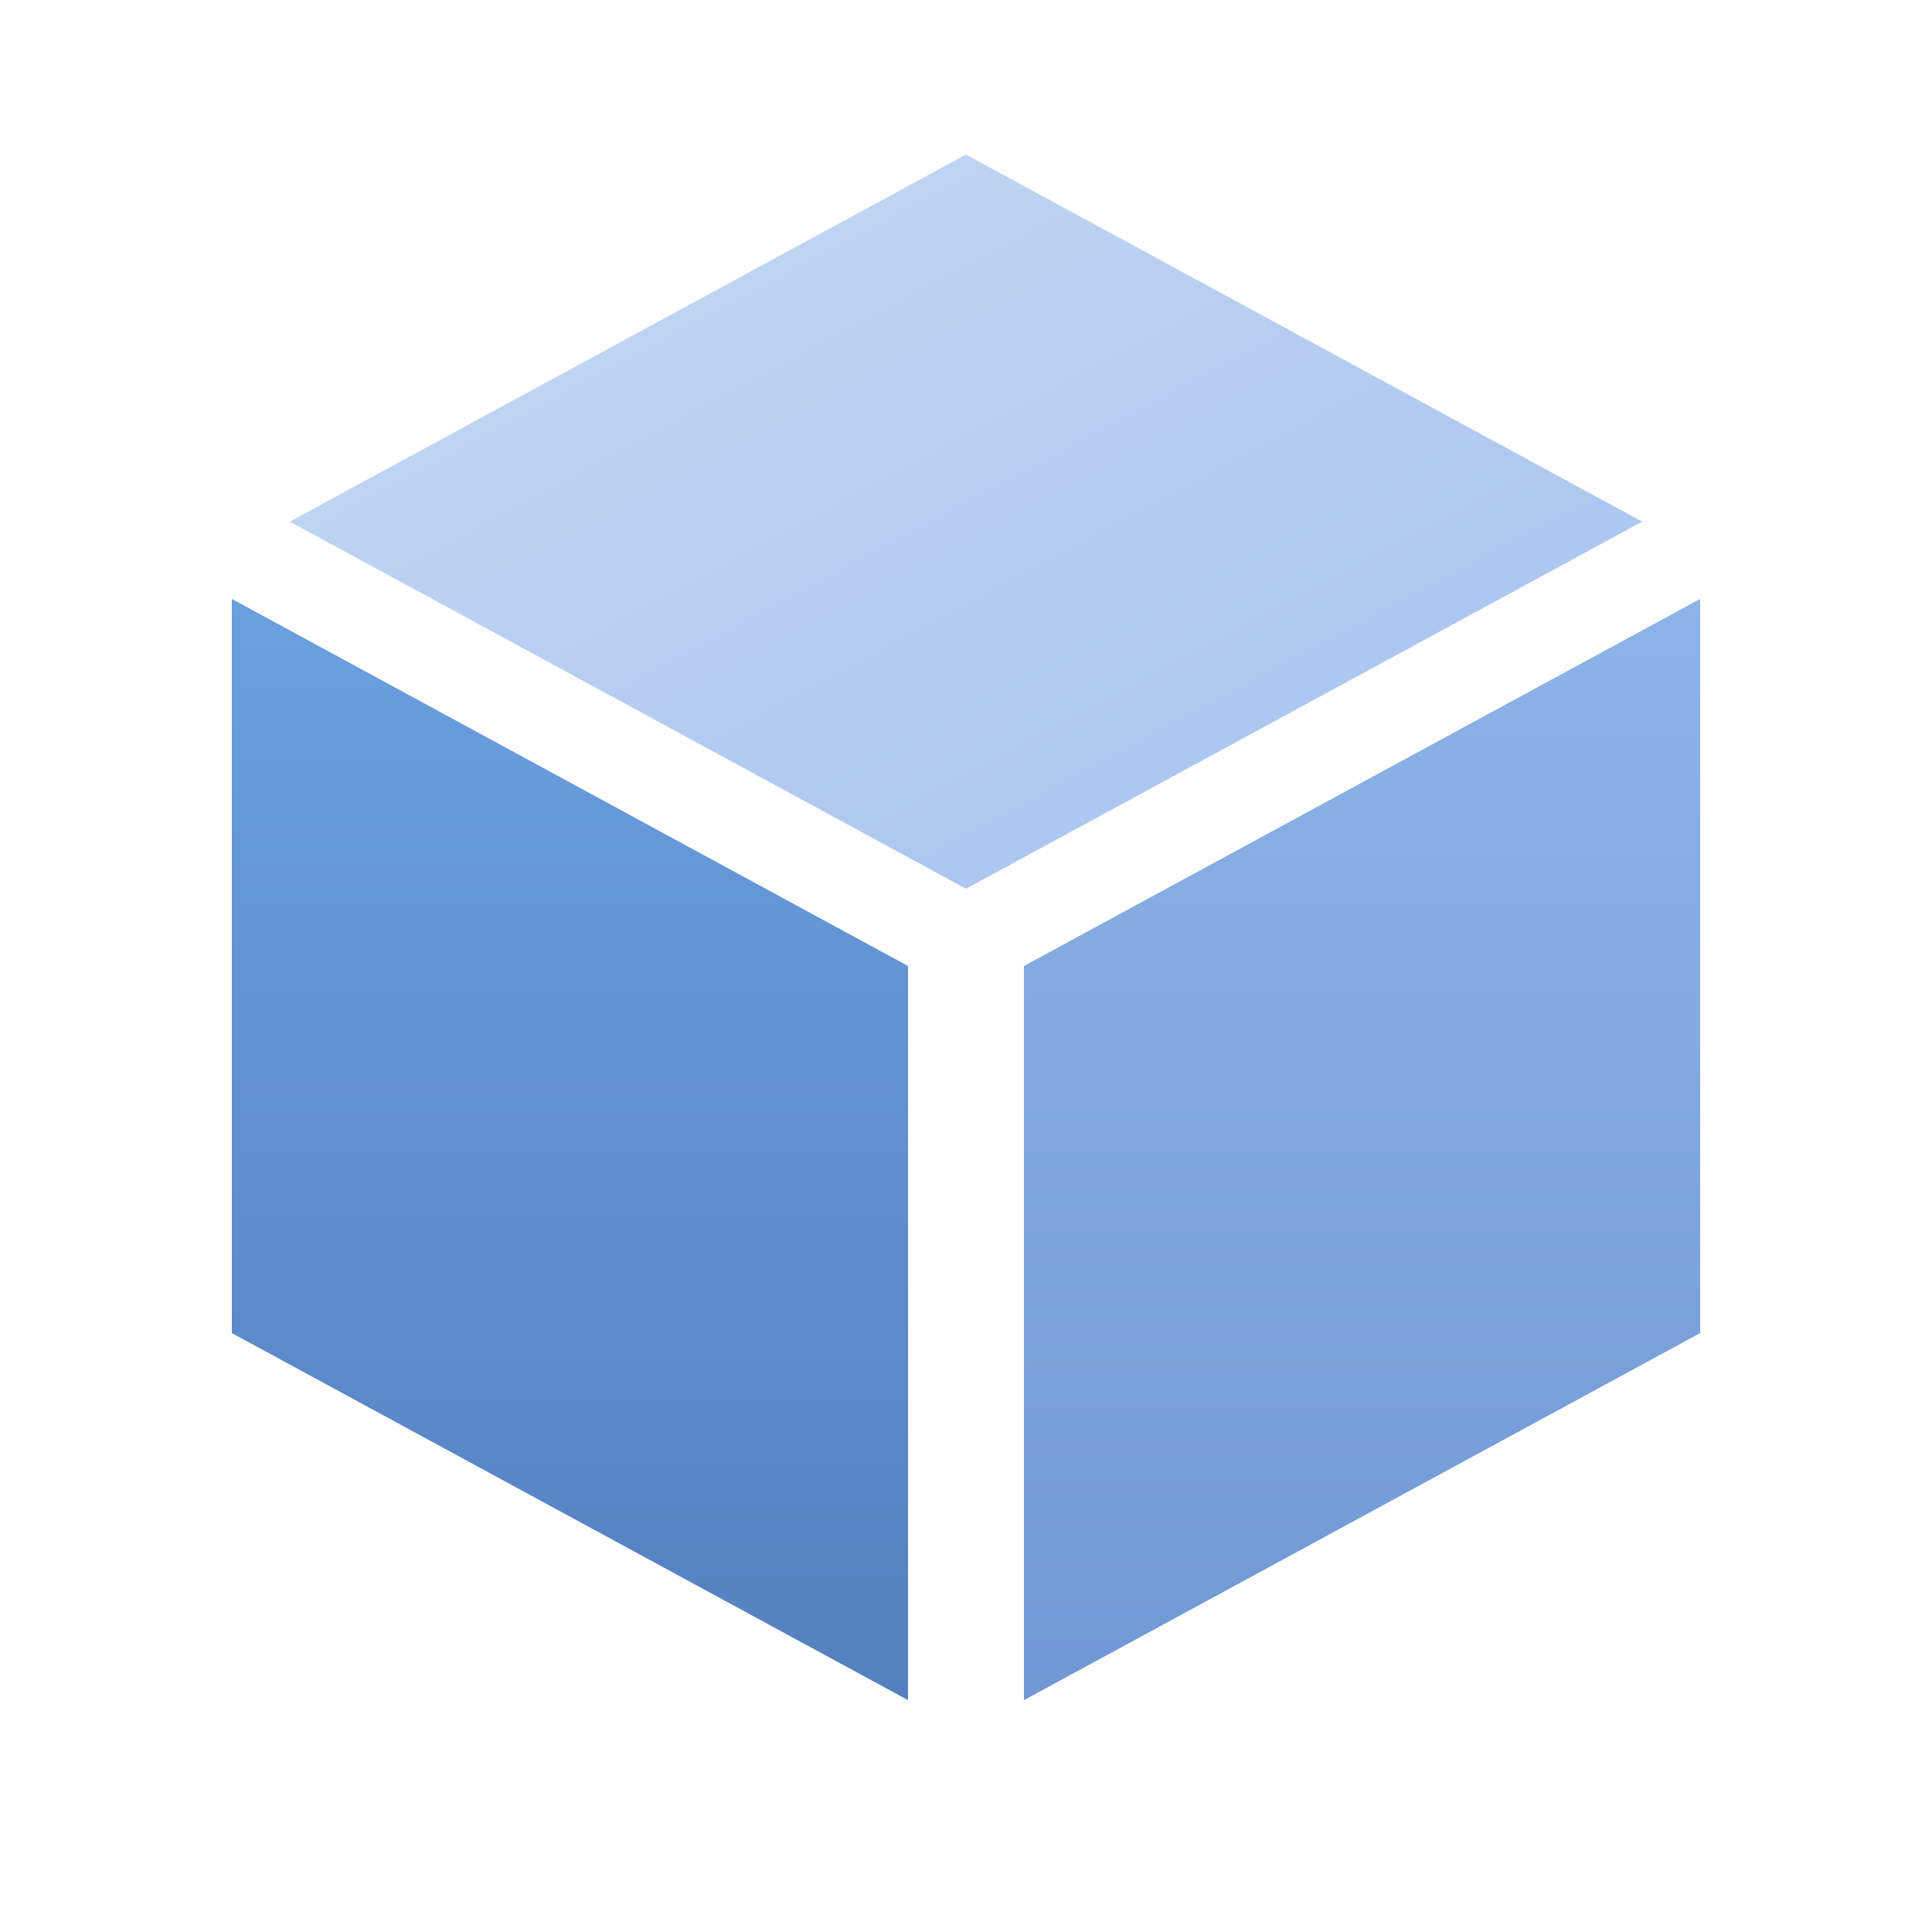
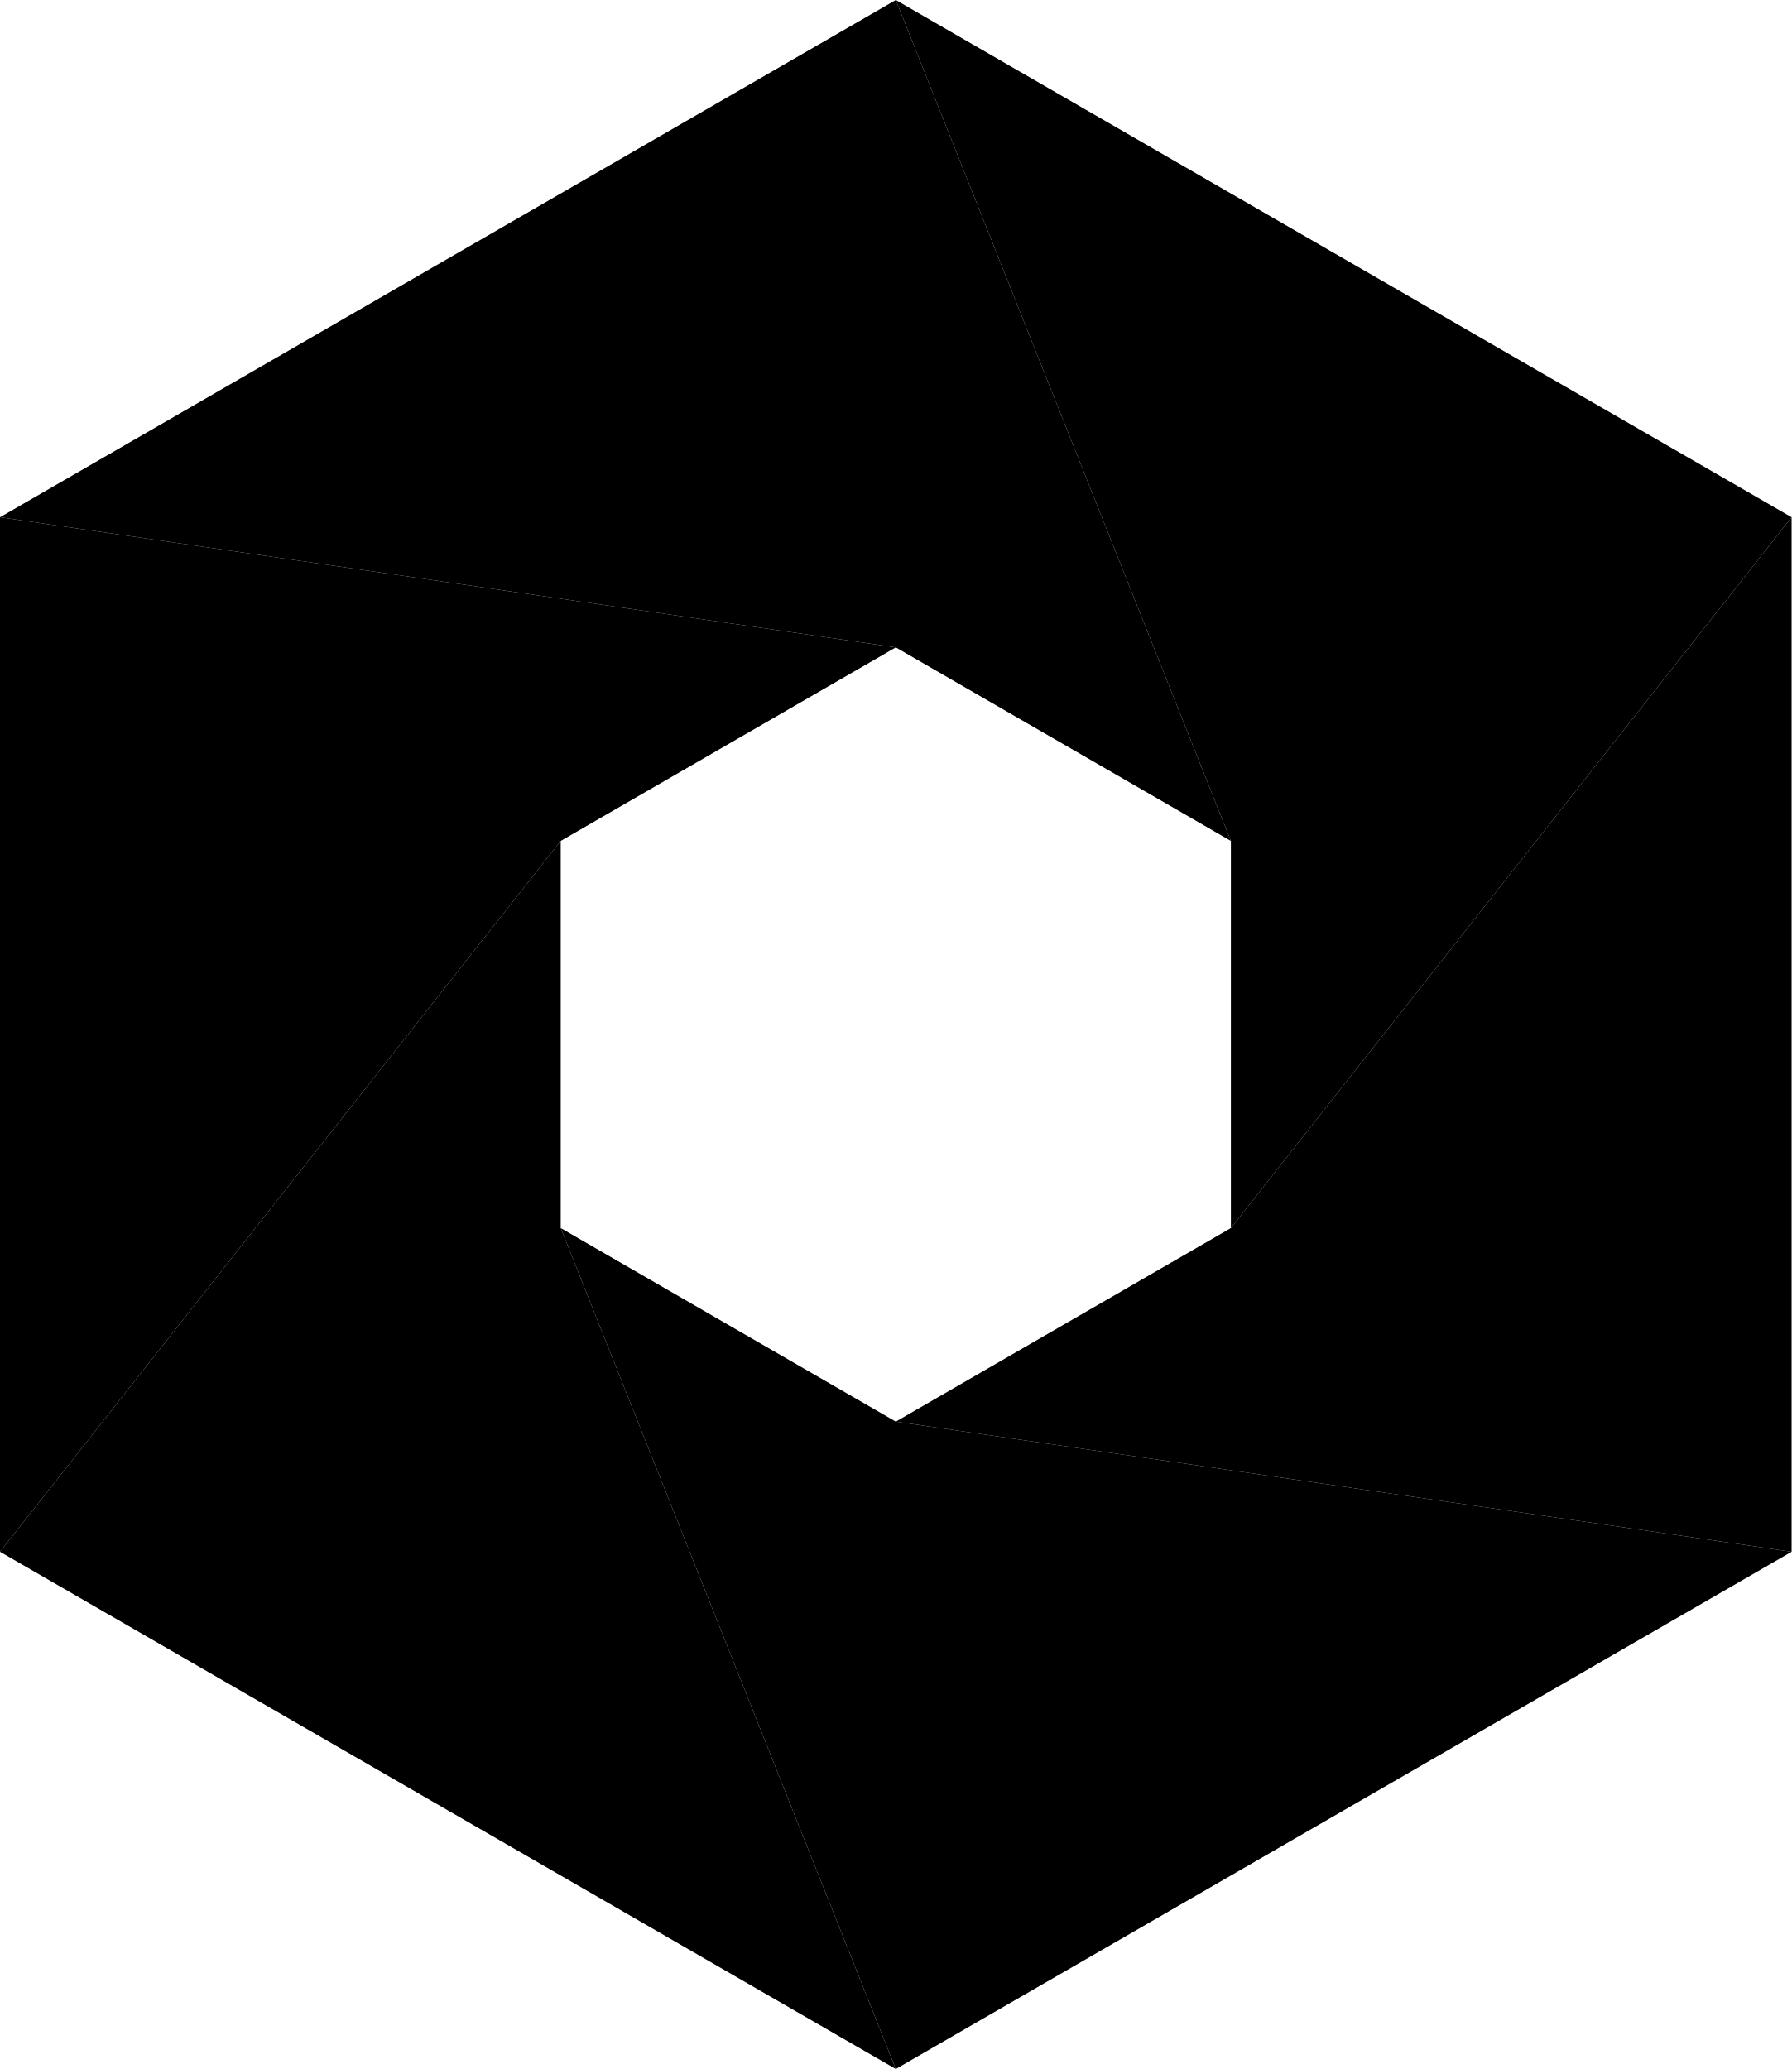
- <svg xmlns="http://www.w3.org/2000/svg" width="32" height="32" viewBox="0 0 100 100" fill="none">
-   <defs>
-     <linearGradient id="gt" x1="0" y1="0" x2="1" y2="1">
-       <stop offset="0%" stop-color="#c8daf4" />
-       <stop offset="100%" stop-color="#a4c0ee" />
-     </linearGradient>
-     <linearGradient id="gl" x1="0" y1="0" x2="0" y2="1">
-       <stop offset="0%" stop-color="#6a9fe0" />
-       <stop offset="100%" stop-color="#5580c0" />
-     </linearGradient>
-     <linearGradient id="gr" x1="0" y1="0" x2="0" y2="1">
-       <stop offset="0%" stop-color="#8db4e8" />
-       <stop offset="100%" stop-color="#7098d4" />
-     </linearGradient>
-   </defs>
-   <path d="M50 8L85 27L50 46L15 27Z" fill="url(#gt)" />
-   <path d="M12 31L47 50V88L12 69Z" fill="url(#gl)" />
-   <path d="M88 31L53 50V88L88 69Z" fill="url(#gr)" />
+ <svg xmlns="http://www.w3.org/2000/svg" viewBox="65.8 45 268.4 310">
+   <style>
+   @media (prefers-color-scheme: light) {
+     .s1 { fill: #82A4CC; }
+     .s2 { fill: #8EAED4; }
+     .s3 { fill: #82A4CC; }
+     .s4 { fill: #6A8CBC; }
+     .s5 { fill: #5476AC; }
+     .s6 { fill: #6A8CBC; }
+   }
+   @media (prefers-color-scheme: dark) {
+     .s1 { fill: #789CC6; }
+     .s2 { fill: #84A6CE; }
+     .s3 { fill: #789CC6; }
+     .s4 { fill: #6084B6; }
+     .s5 { fill: #4C6EA6; }
+     .s6 { fill: #6084B6; }
+   }
+ </style>
+   <polygon class="s1" points="200,45 334.2,122.5 250.2,229 250.2,171" />
+   <polygon class="s2" points="334.2,122.5 334.2,277.5 200,258 250.2,229" />
+   <polygon class="s3" points="334.2,277.5 200,355 149.8,229 200,258" />
+   <polygon class="s4" points="200,355 65.8,277.5 149.8,171 149.8,229" />
+   <polygon class="s5" points="65.8,277.5 65.8,122.5 200,142 149.8,171" />
+   <polygon class="s6" points="65.8,122.5 200,45 250.2,171 200,142" />
</svg>
